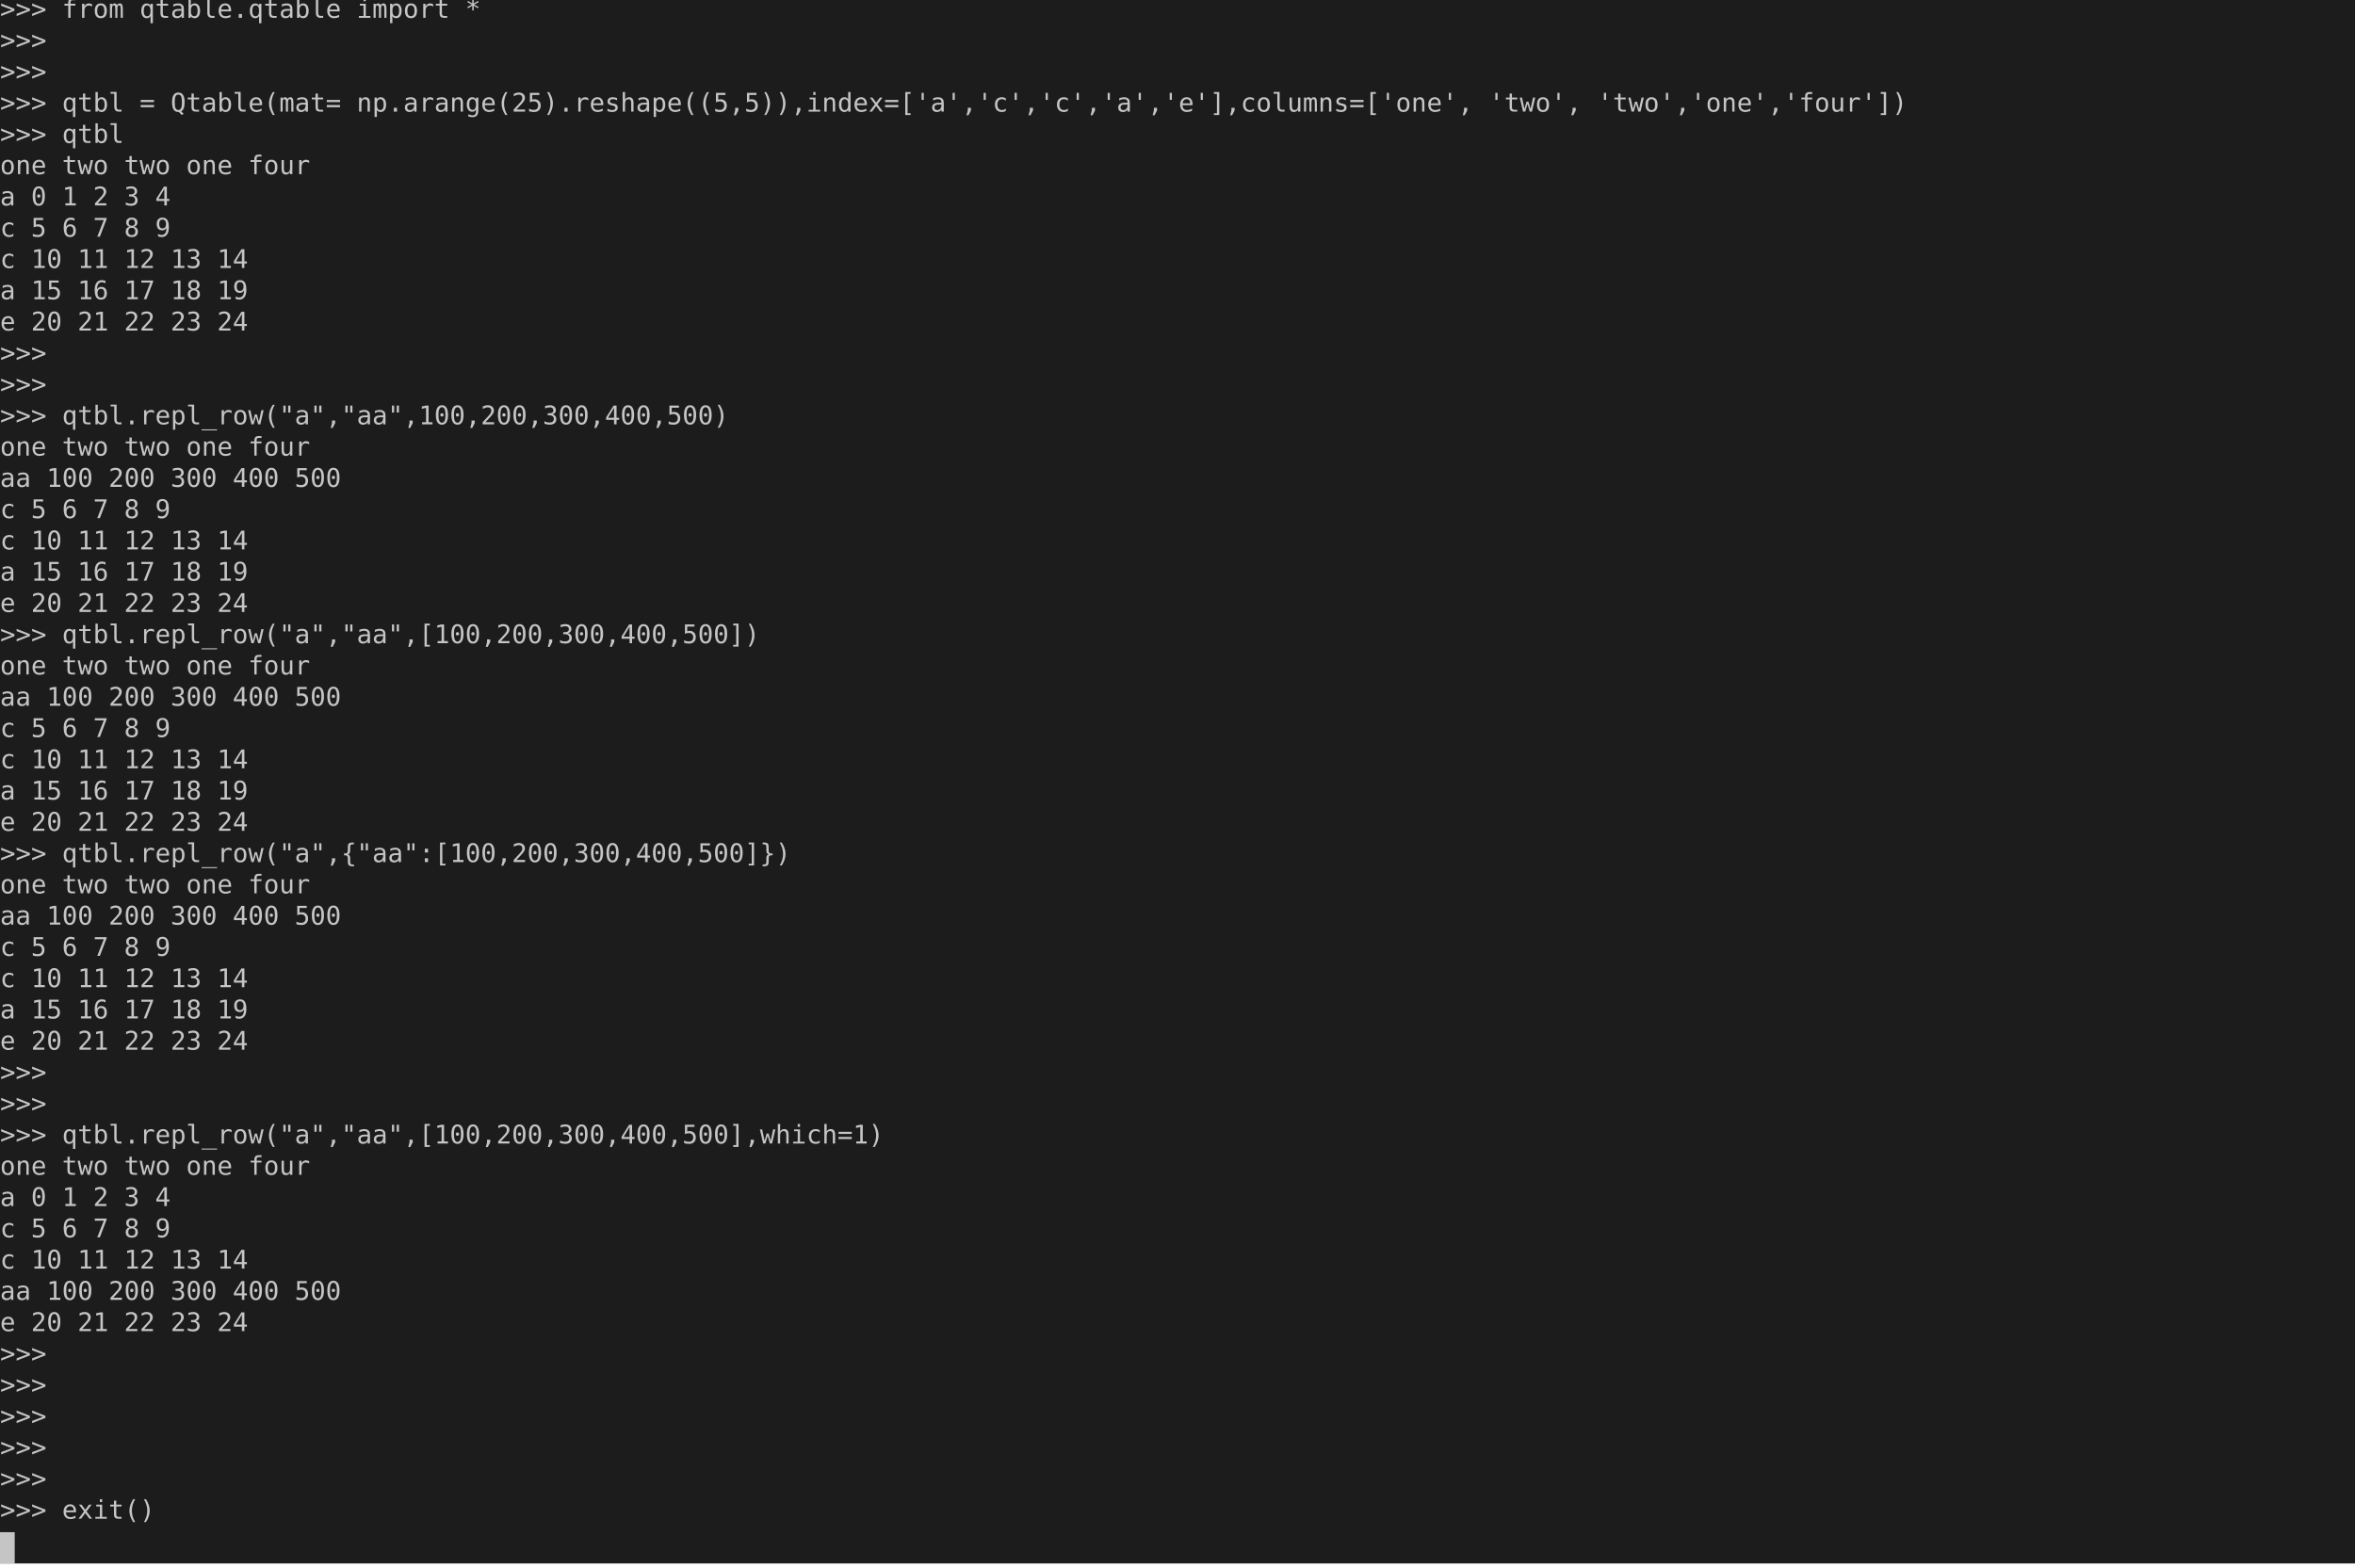
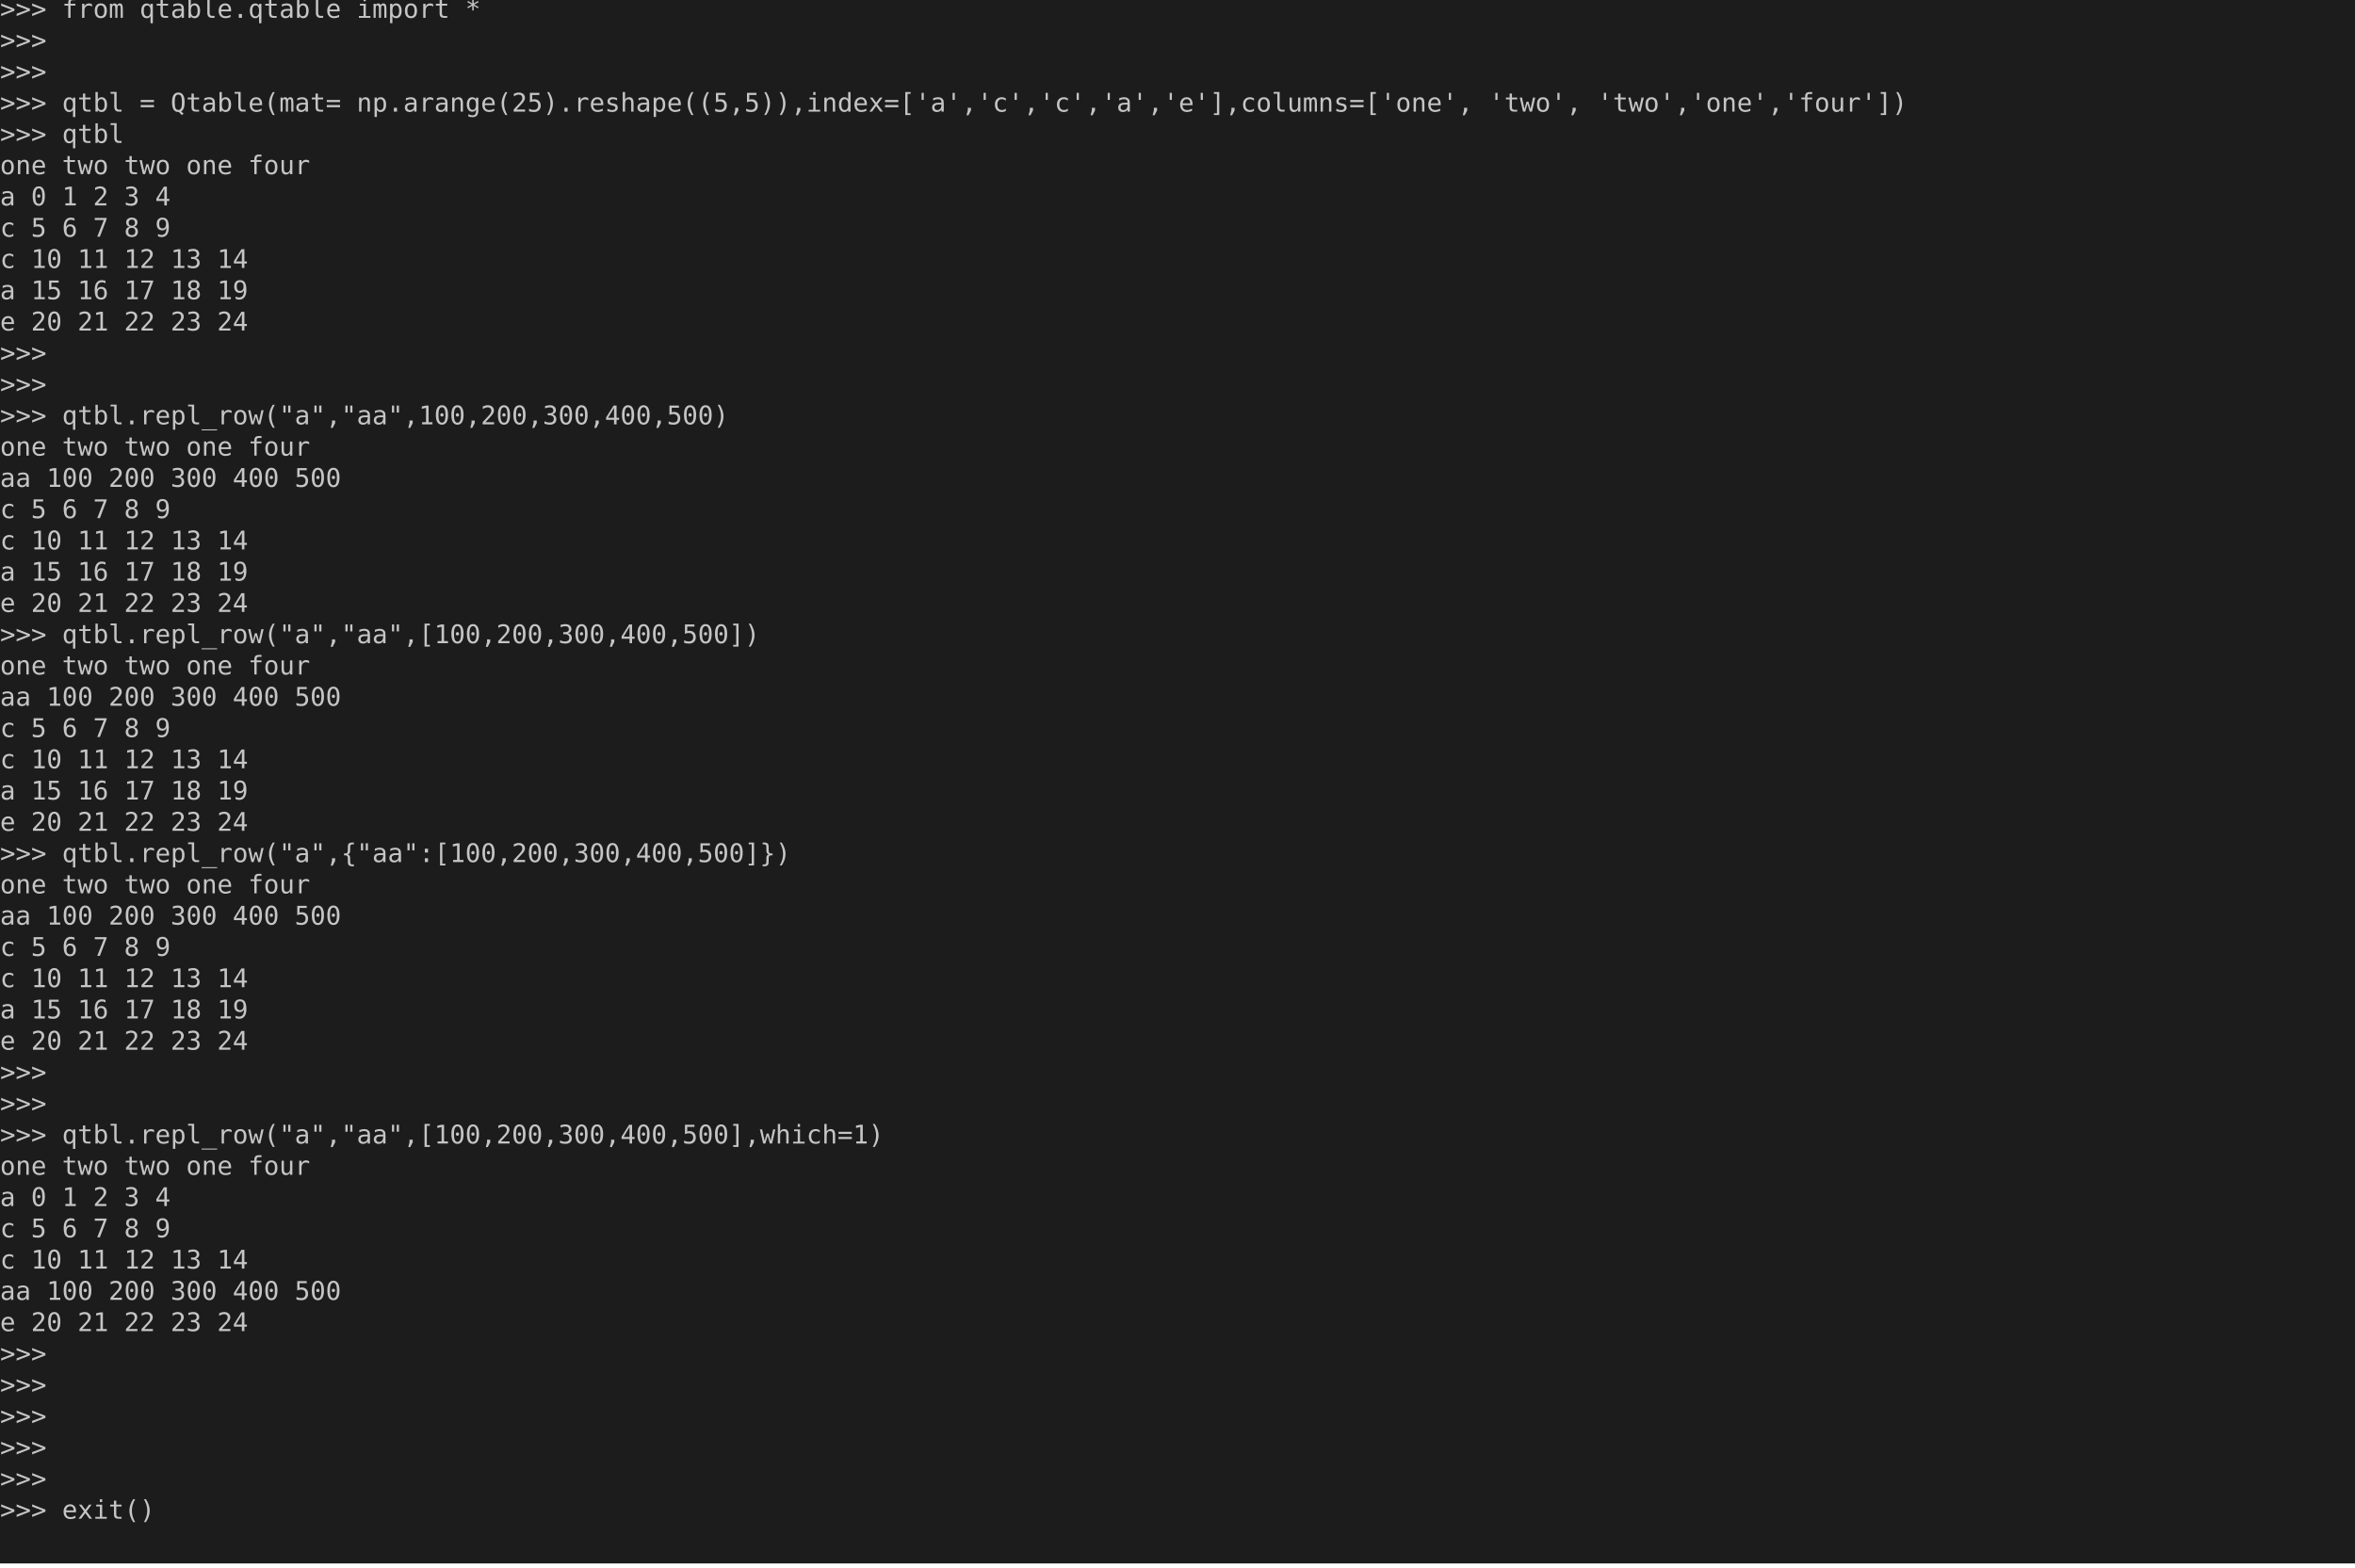
<svg xmlns="http://www.w3.org/2000/svg" xmlns:ns1="https://github.com/nbedos/termtosvg" xmlns:xlink="http://www.w3.org/1999/xlink" id="terminal" baseProfile="full" viewBox="0 0 1280 852" width="1280" version="1.1">
  <defs>
    <ns1:template_settings>
      <ns1:screen_geometry columns="160" rows="50" />
    </ns1:template_settings>
    <style type="text/css" id="generated-style">#screen {
                font-family: 'DejaVu Sans Mono', monospace;
                font-style: normal;
                font-size: 14px;
            }

        text {
            dominant-baseline: text-before-edge;
            white-space: pre;
        }</style>
    <style type="text/css" id="user-style">
            /* gjm8 color theme (source: https://terminal.sexy/) */
            .foreground {fill: #c5c5c5;}
            .background {fill: #1c1c1c;}
            .color0 {fill: #1c1c1c;}
            .color1 {fill: #ff005b;}
            .color2 {fill: #cee318;}
            .color3 {fill: #ffe755;}
            .color4 {fill: #048ac7;}
            .color5 {fill: #833c9f;}
            .color6 {fill: #0ac1cd;}
            .color7 {fill: #e5e5e5;}
            .color8 {fill: #1c1c1c;}
            .color9 {fill: #ff005b;}
            .color10 {fill: #cee318;}
            .color11 {fill: #ffe755;}
            .color12 {fill: #048ac7;}
            .color13 {fill: #833c9f;}
            .color14 {fill: #0ac1cd;}
            .color15 {fill: #e5e5e5;}
        </style>
  </defs>
  <svg id="screen" width="1280" viewBox="0 0 1280 850" preserveAspectRatio="xMidYMin meet">
    <rect class="background" height="100%" width="100%" x="0" y="0" />
    <defs>
      <g id="g1">
        <text class="foreground" textLength="248" x="0">&gt;&gt;&gt; from qtable.qtable import *</text>
      </g>
      <g id="g2">
        <text class="foreground" textLength="32" x="0">&gt;&gt;&gt; </text>
      </g>
      <g id="g3">
        <text class="foreground" textLength="984" x="0">&gt;&gt;&gt; qtbl = Qtable(mat= np.arange(25).reshape((5,5)),index=['a','c','c','a','e'],columns=['one', 'two', 'two','one','four'])</text>
      </g>
      <g id="g4">
        <text class="foreground" textLength="64" x="0">&gt;&gt;&gt; qtbl</text>
      </g>
      <g id="g5">
        <text class="foreground" textLength="216" x="0">   one  two  two  one  four</text>
      </g>
      <g id="g6">
        <text class="foreground" textLength="216" x="0">a    0    1    2    3     4</text>
      </g>
      <g id="g7">
        <text class="foreground" textLength="216" x="0">c    5    6    7    8     9</text>
      </g>
      <g id="g8">
        <text class="foreground" textLength="216" x="0">c   10   11   12   13    14</text>
      </g>
      <g id="g9">
        <text class="foreground" textLength="216" x="0">a   15   16   17   18    19</text>
      </g>
      <g id="g10">
        <text class="foreground" textLength="216" x="0">e   20   21   22   23    24</text>
      </g>
      <g id="g11">
        <text class="foreground" textLength="376" x="0">&gt;&gt;&gt; qtbl.repl_row("a","aa",100,200,300,400,500)</text>
      </g>
      <g id="g12">
        <text class="foreground" textLength="224" x="0">    one  two  two  one  four</text>
      </g>
      <g id="g13">
        <text class="foreground" textLength="224" x="0">aa  100  200  300  400   500</text>
      </g>
      <g id="g14">
        <text class="foreground" textLength="224" x="0">c     5    6    7    8     9</text>
      </g>
      <g id="g15">
        <text class="foreground" textLength="224" x="0">c    10   11   12   13    14</text>
      </g>
      <g id="g16">
        <text class="foreground" textLength="224" x="0">a    15   16   17   18    19</text>
      </g>
      <g id="g17">
        <text class="foreground" textLength="224" x="0">e    20   21   22   23    24</text>
      </g>
      <g id="g18">
        <text class="foreground" textLength="392" x="0">&gt;&gt;&gt; qtbl.repl_row("a","aa",[100,200,300,400,500])</text>
      </g>
      <g id="g19">
        <text class="foreground" textLength="408" x="0">&gt;&gt;&gt; qtbl.repl_row("a",{"aa":[100,200,300,400,500]})</text>
      </g>
      <g id="g20">
        <text class="foreground" textLength="456" x="0">&gt;&gt;&gt; qtbl.repl_row("a","aa",[100,200,300,400,500],which=1)</text>
      </g>
      <g id="g21">
        <text class="foreground" textLength="224" x="0">a     0    1    2    3     4</text>
      </g>
      <g id="g22">
        <text class="foreground" textLength="80" x="0">&gt;&gt;&gt; exit()</text>
      </g>
-       <g id="g23">
-         <text class="background" textLength="8" x="0"> </text>
-       </g>
    </defs>
    <g>
      <use y="0" xlink:href="#g1" />
      <use y="17" xlink:href="#g2" />
      <use y="34" xlink:href="#g2" />
      <use y="51" xlink:href="#g3" />
      <use y="68" xlink:href="#g4" />
      <use y="85" xlink:href="#g5" />
      <use y="102" xlink:href="#g6" />
      <use y="119" xlink:href="#g7" />
      <use y="136" xlink:href="#g8" />
      <use y="153" xlink:href="#g9" />
      <use y="170" xlink:href="#g10" />
      <use y="187" xlink:href="#g2" />
      <use y="204" xlink:href="#g2" />
      <use y="221" xlink:href="#g11" />
      <use y="238" xlink:href="#g12" />
      <use y="255" xlink:href="#g13" />
      <use y="272" xlink:href="#g14" />
      <use y="289" xlink:href="#g15" />
      <use y="306" xlink:href="#g16" />
      <use y="323" xlink:href="#g17" />
      <use y="340" xlink:href="#g18" />
      <use y="357" xlink:href="#g12" />
      <use y="374" xlink:href="#g13" />
      <use y="391" xlink:href="#g14" />
      <use y="408" xlink:href="#g15" />
      <use y="425" xlink:href="#g16" />
      <use y="442" xlink:href="#g17" />
      <use y="459" xlink:href="#g19" />
      <use y="476" xlink:href="#g12" />
      <use y="493" xlink:href="#g13" />
      <use y="510" xlink:href="#g14" />
      <use y="527" xlink:href="#g15" />
      <use y="544" xlink:href="#g16" />
      <use y="561" xlink:href="#g17" />
      <use y="578" xlink:href="#g2" />
      <use y="595" xlink:href="#g2" />
      <use y="612" xlink:href="#g20" />
      <use y="629" xlink:href="#g12" />
      <use y="646" xlink:href="#g21" />
      <use y="663" xlink:href="#g14" />
      <use y="680" xlink:href="#g15" />
      <use y="697" xlink:href="#g13" />
      <use y="714" xlink:href="#g17" />
      <use y="731" xlink:href="#g2" />
      <use y="748" xlink:href="#g2" />
      <use y="765" xlink:href="#g2" />
      <use y="782" xlink:href="#g2" />
      <use y="799" xlink:href="#g2" />
      <use y="816" xlink:href="#g22" />
-       <rect class="foreground" height="17" width="8" x="0" y="833" />
-       <use y="833" xlink:href="#g23" />
    </g>
  </svg>
</svg>
